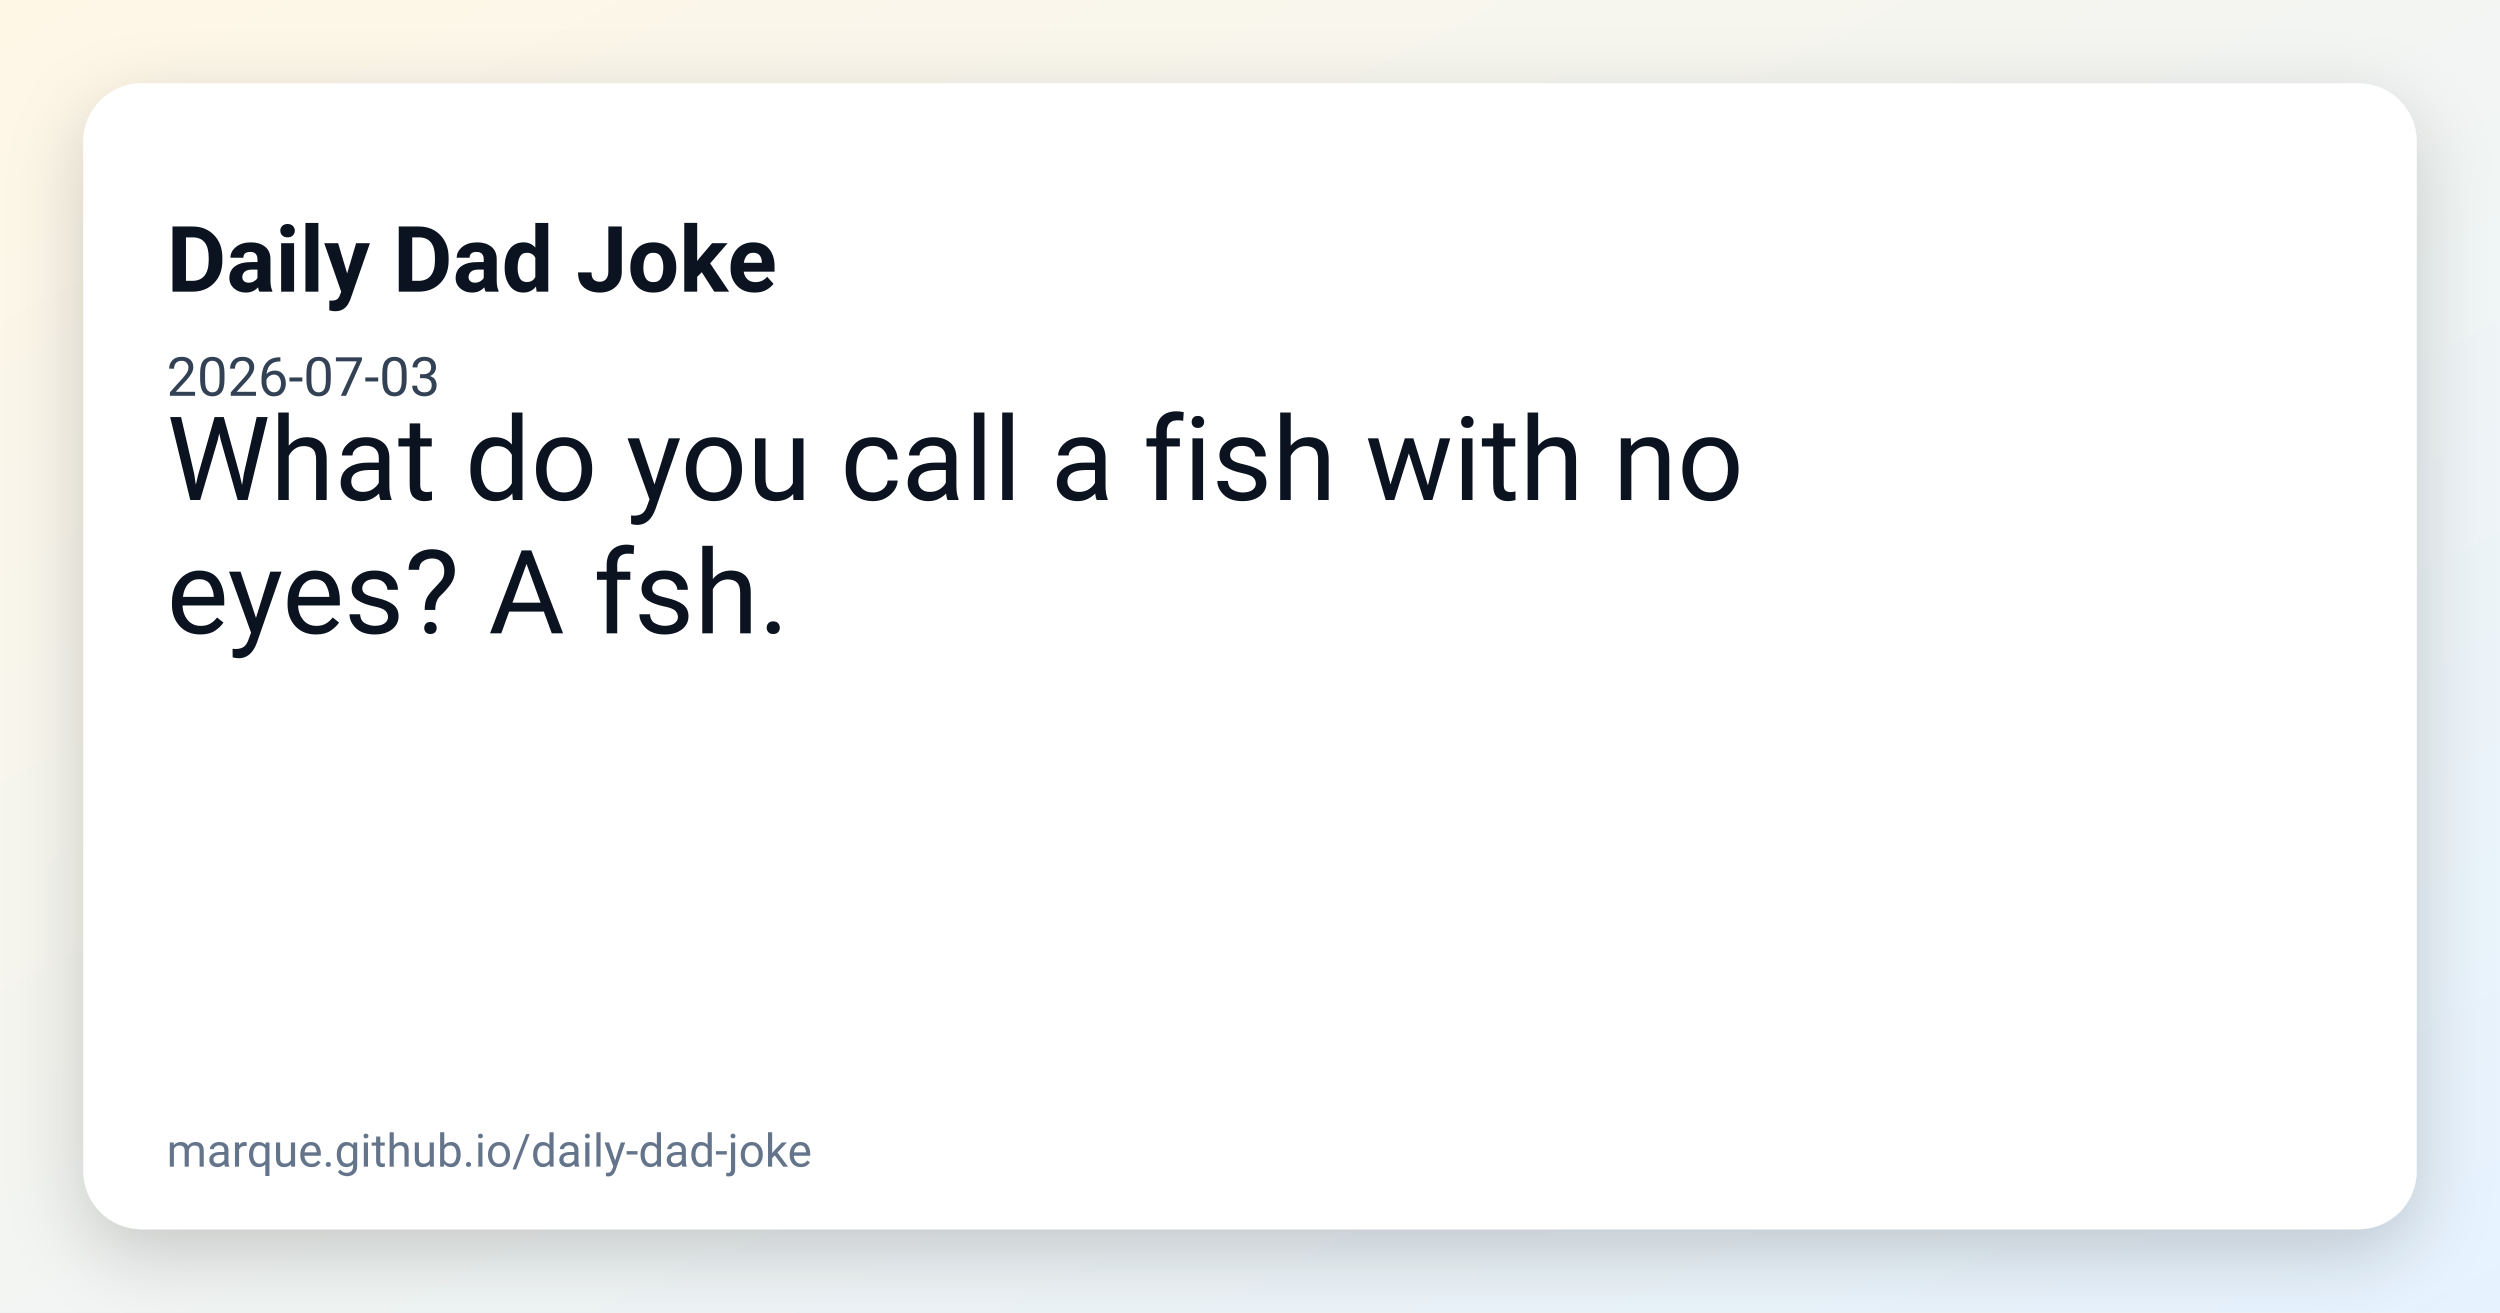
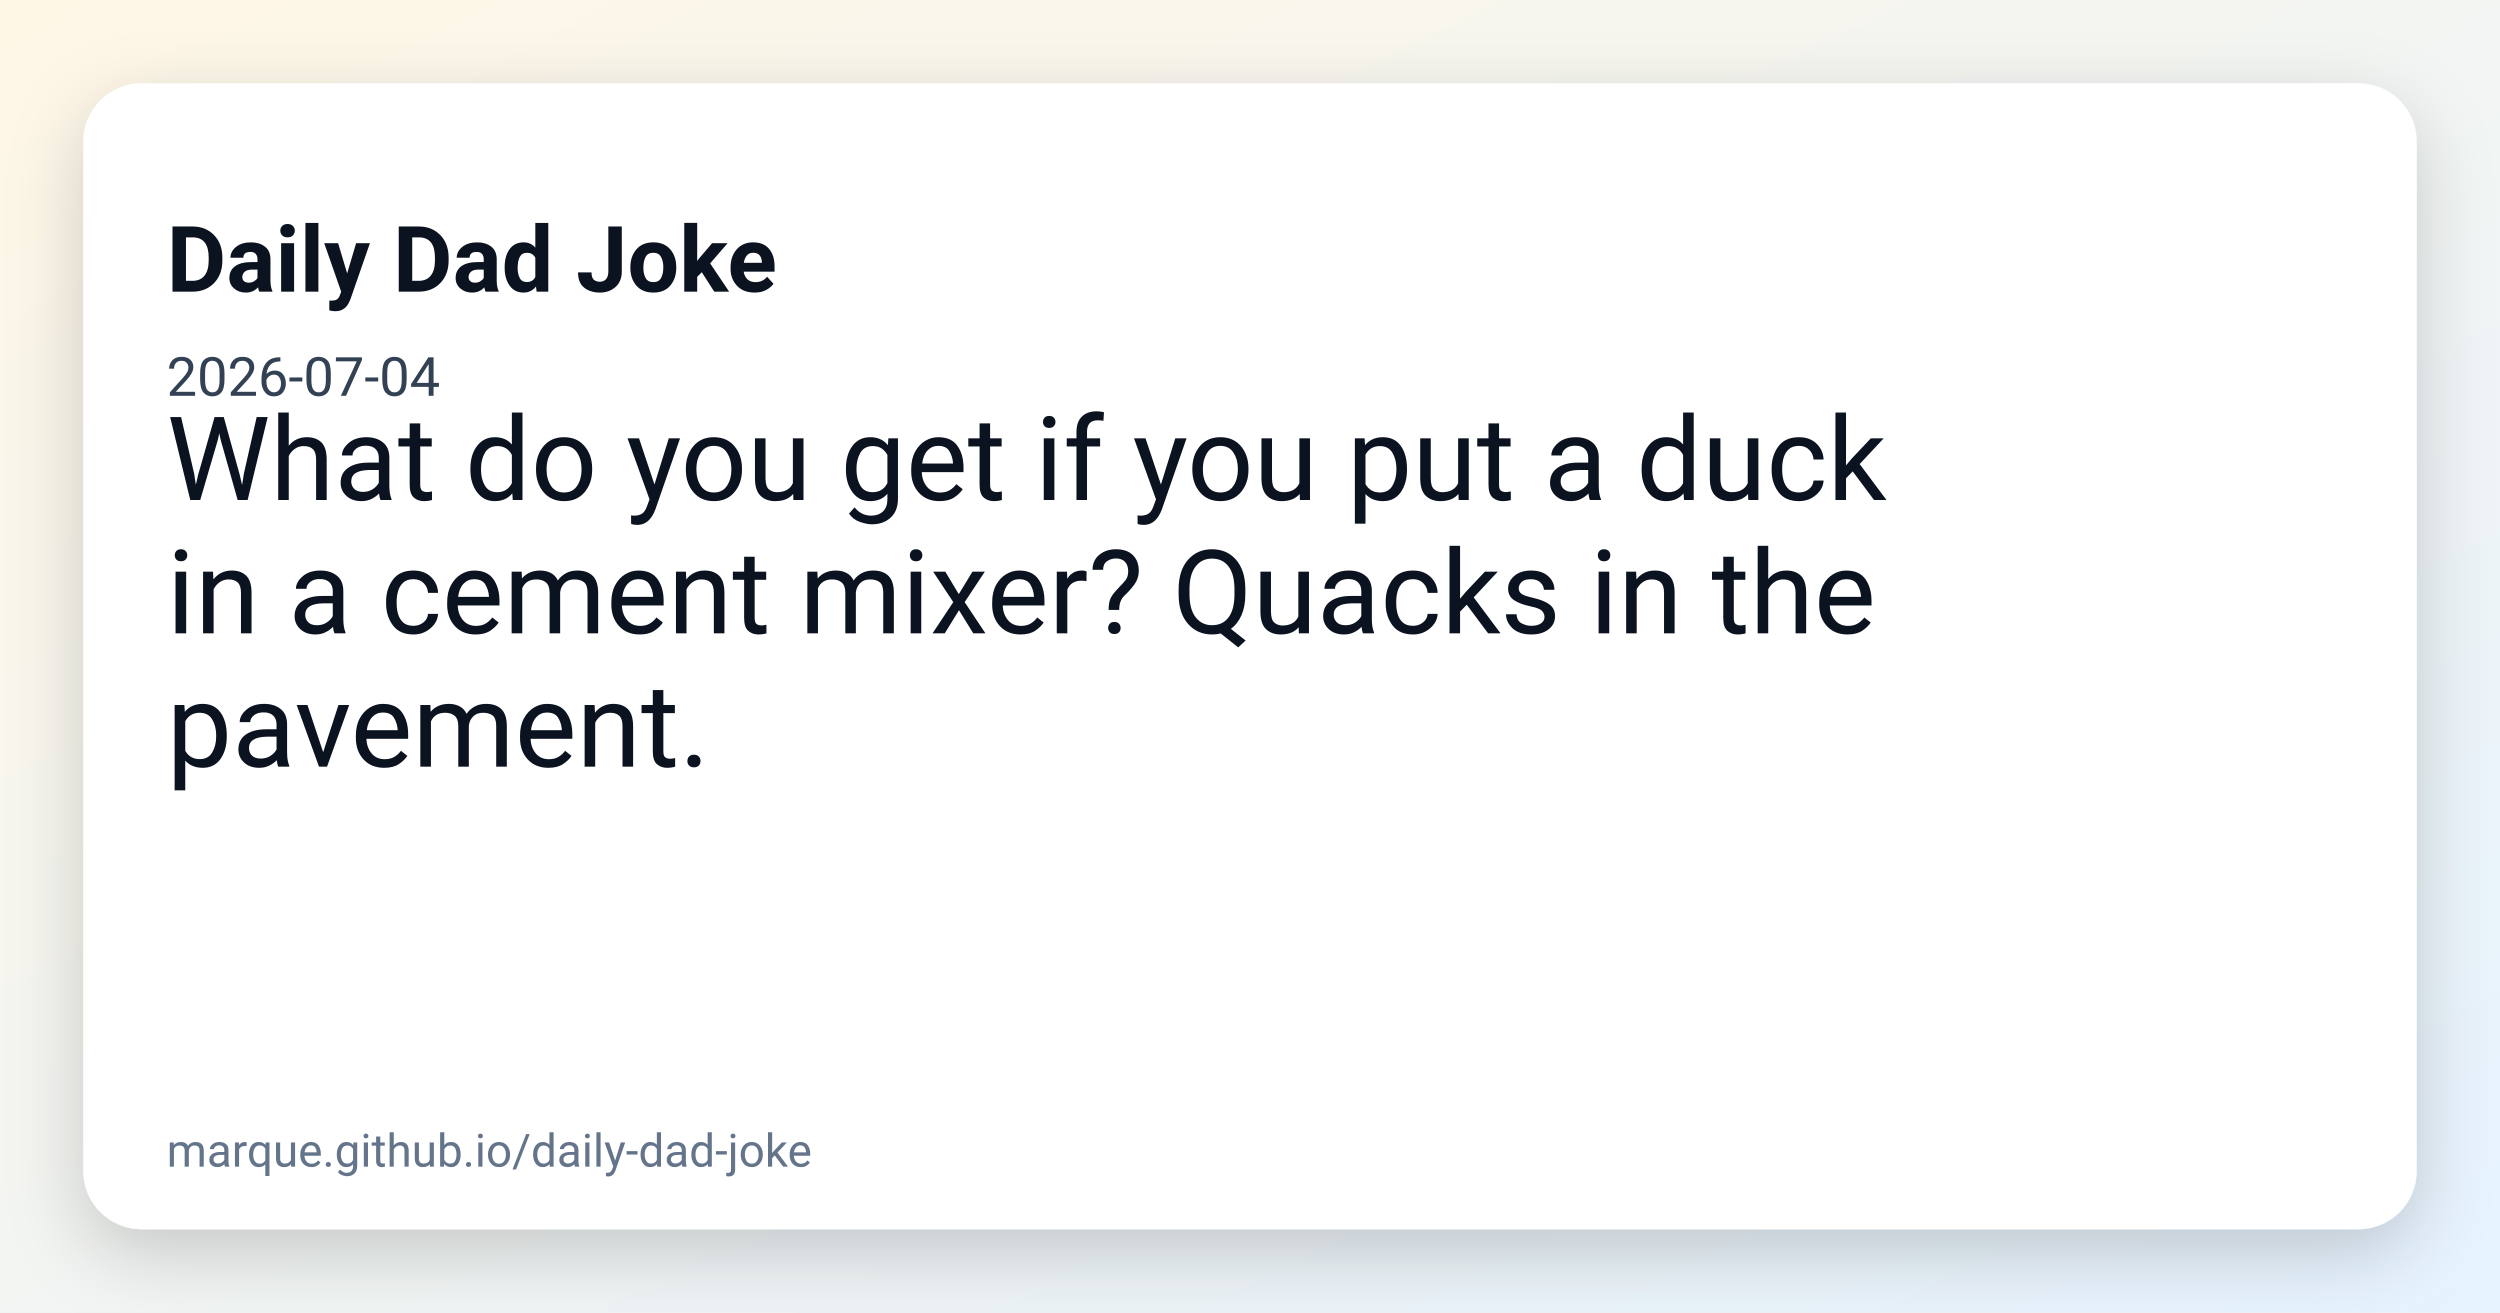
<svg xmlns="http://www.w3.org/2000/svg" width="1200" height="630" viewBox="0 0 1200 630">
  <defs>
    <linearGradient id="bg" x1="0" y1="0" x2="1" y2="1">
      <stop offset="0%" stop-color="#FFF7E6" />
      <stop offset="100%" stop-color="#E6F3FF" />
    </linearGradient>
    <filter id="shadow" x="-20%" y="-20%" width="140%" height="140%">
      <feDropShadow dx="0" dy="12" stdDeviation="18" flood-color="#000" flood-opacity="0.18" />
    </filter>
  </defs>
  <rect x="0" y="0" width="1200" height="630" fill="url(#bg)" />
  <rect x="40" y="40" width="1120" height="550" rx="28" fill="#ffffff" filter="url(#shadow)" />
  <text x="80" y="140" font-size="44" font-weight="700" font-family="ui-sans-serif, system-ui, -apple-system, Segoe UI, Roboto, Helvetica, Arial" fill="#0B1220">Daily Dad Joke</text>
-   <text x="80" y="190" font-size="26" font-family="ui-sans-serif, system-ui, -apple-system, Segoe UI, Roboto, Helvetica, Arial" fill="#334155">2026-07-03</text>
-   <text x="80" y="240" font-size="56" font-family="ui-sans-serif, system-ui, -apple-system, Segoe UI, Roboto, Helvetica, Arial" fill="#0B1220">What do you call a fish with no</text>
-   <text x="80" y="304" font-size="56" font-family="ui-sans-serif, system-ui, -apple-system, Segoe UI, Roboto, Helvetica, Arial" fill="#0B1220">eyes? A fsh.</text>
+   <text x="80" y="190" font-size="26" font-family="ui-sans-serif, system-ui, -apple-system, Segoe UI, Roboto, Helvetica, Arial" fill="#334155">2026-07-04</text>
+   <text x="80" y="240" font-size="56" font-family="ui-sans-serif, system-ui, -apple-system, Segoe UI, Roboto, Helvetica, Arial" fill="#0B1220">What do you get if you put a duck</text>
+   <text x="80" y="304" font-size="56" font-family="ui-sans-serif, system-ui, -apple-system, Segoe UI, Roboto, Helvetica, Arial" fill="#0B1220">in a cement mixer? Quacks in the</text>
+   <text x="80" y="368" font-size="56" font-family="ui-sans-serif, system-ui, -apple-system, Segoe UI, Roboto, Helvetica, Arial" fill="#0B1220">pavement.</text>
  <text x="80" y="560" font-size="22" font-family="ui-sans-serif, system-ui, -apple-system, Segoe UI, Roboto, Helvetica, Arial" fill="#64748b">marque.github.io/daily-dad-joke</text>
</svg>
